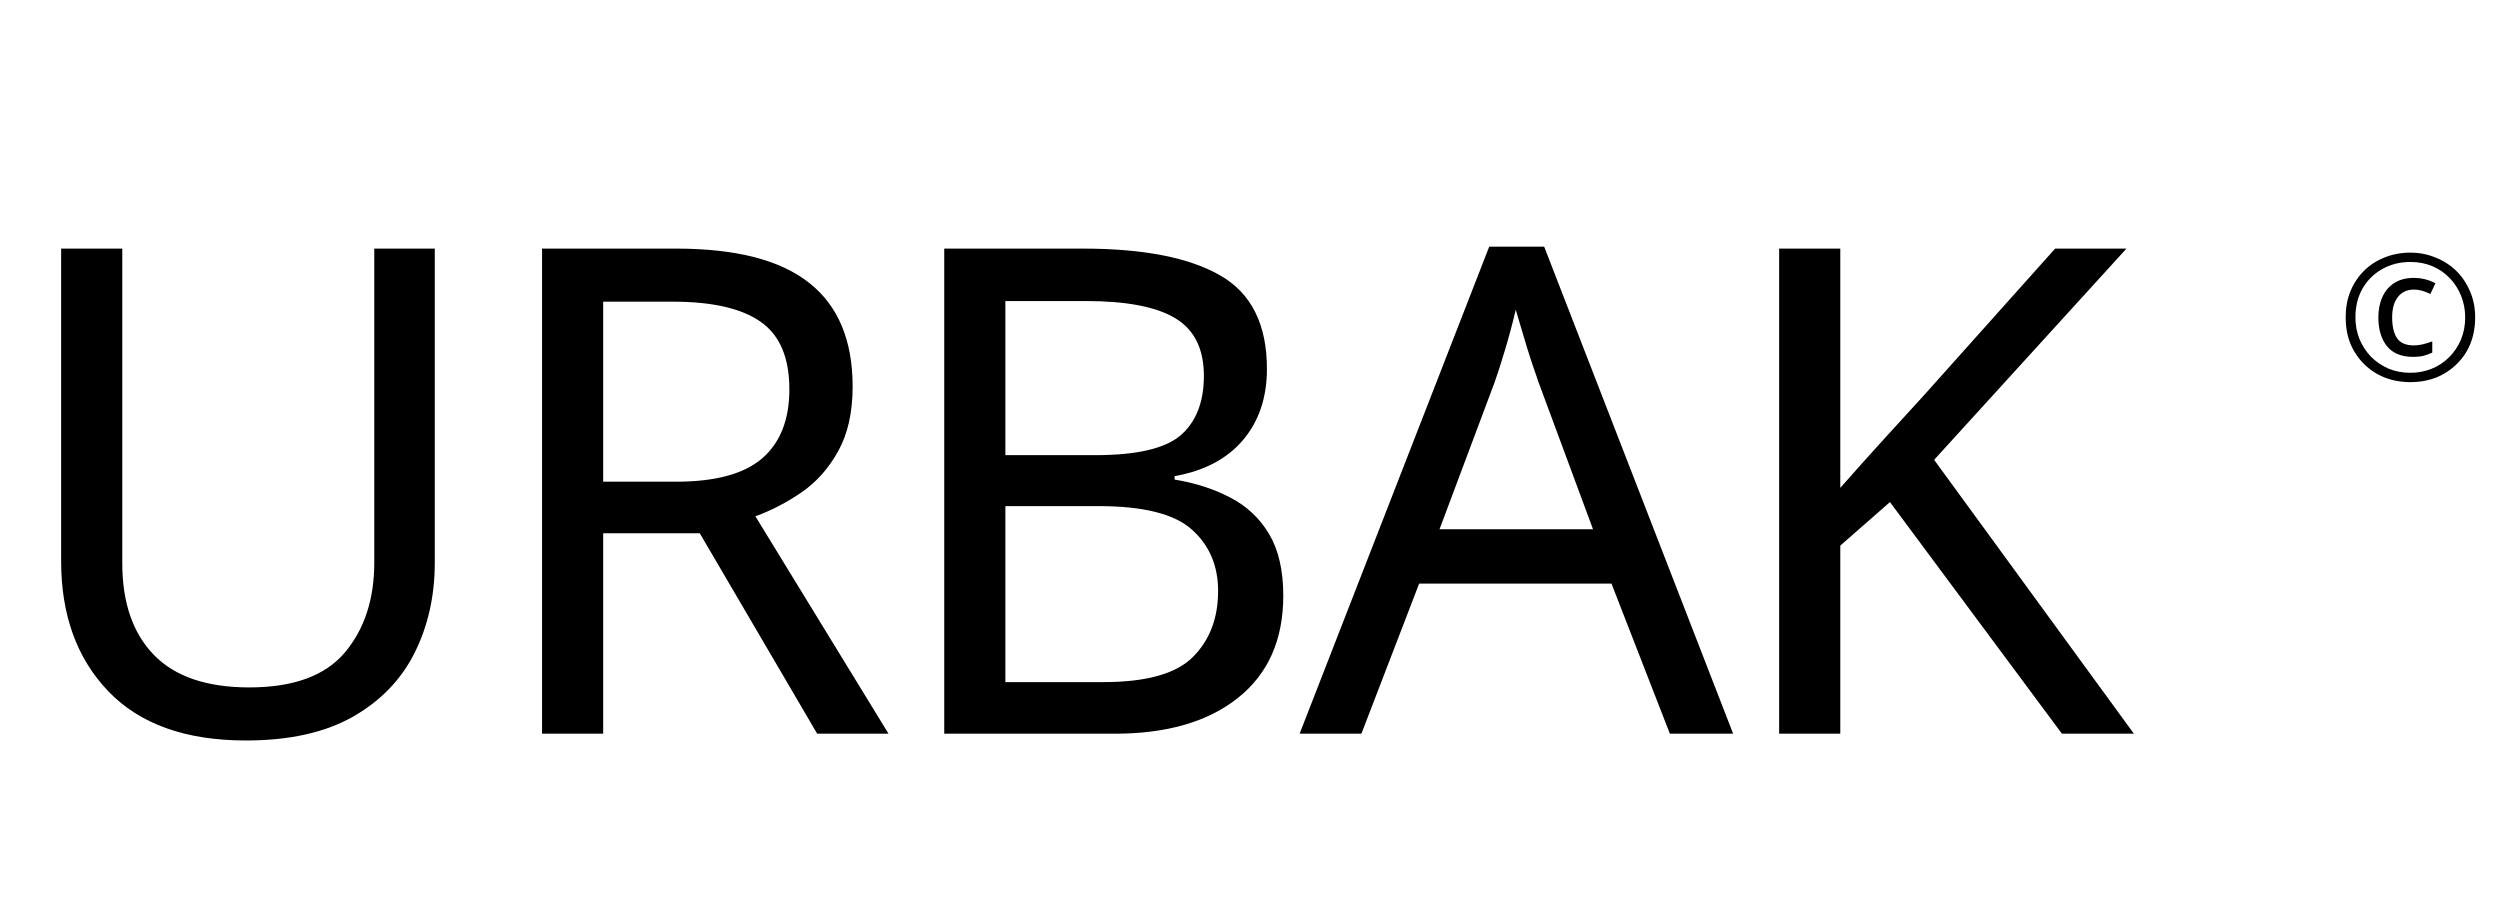
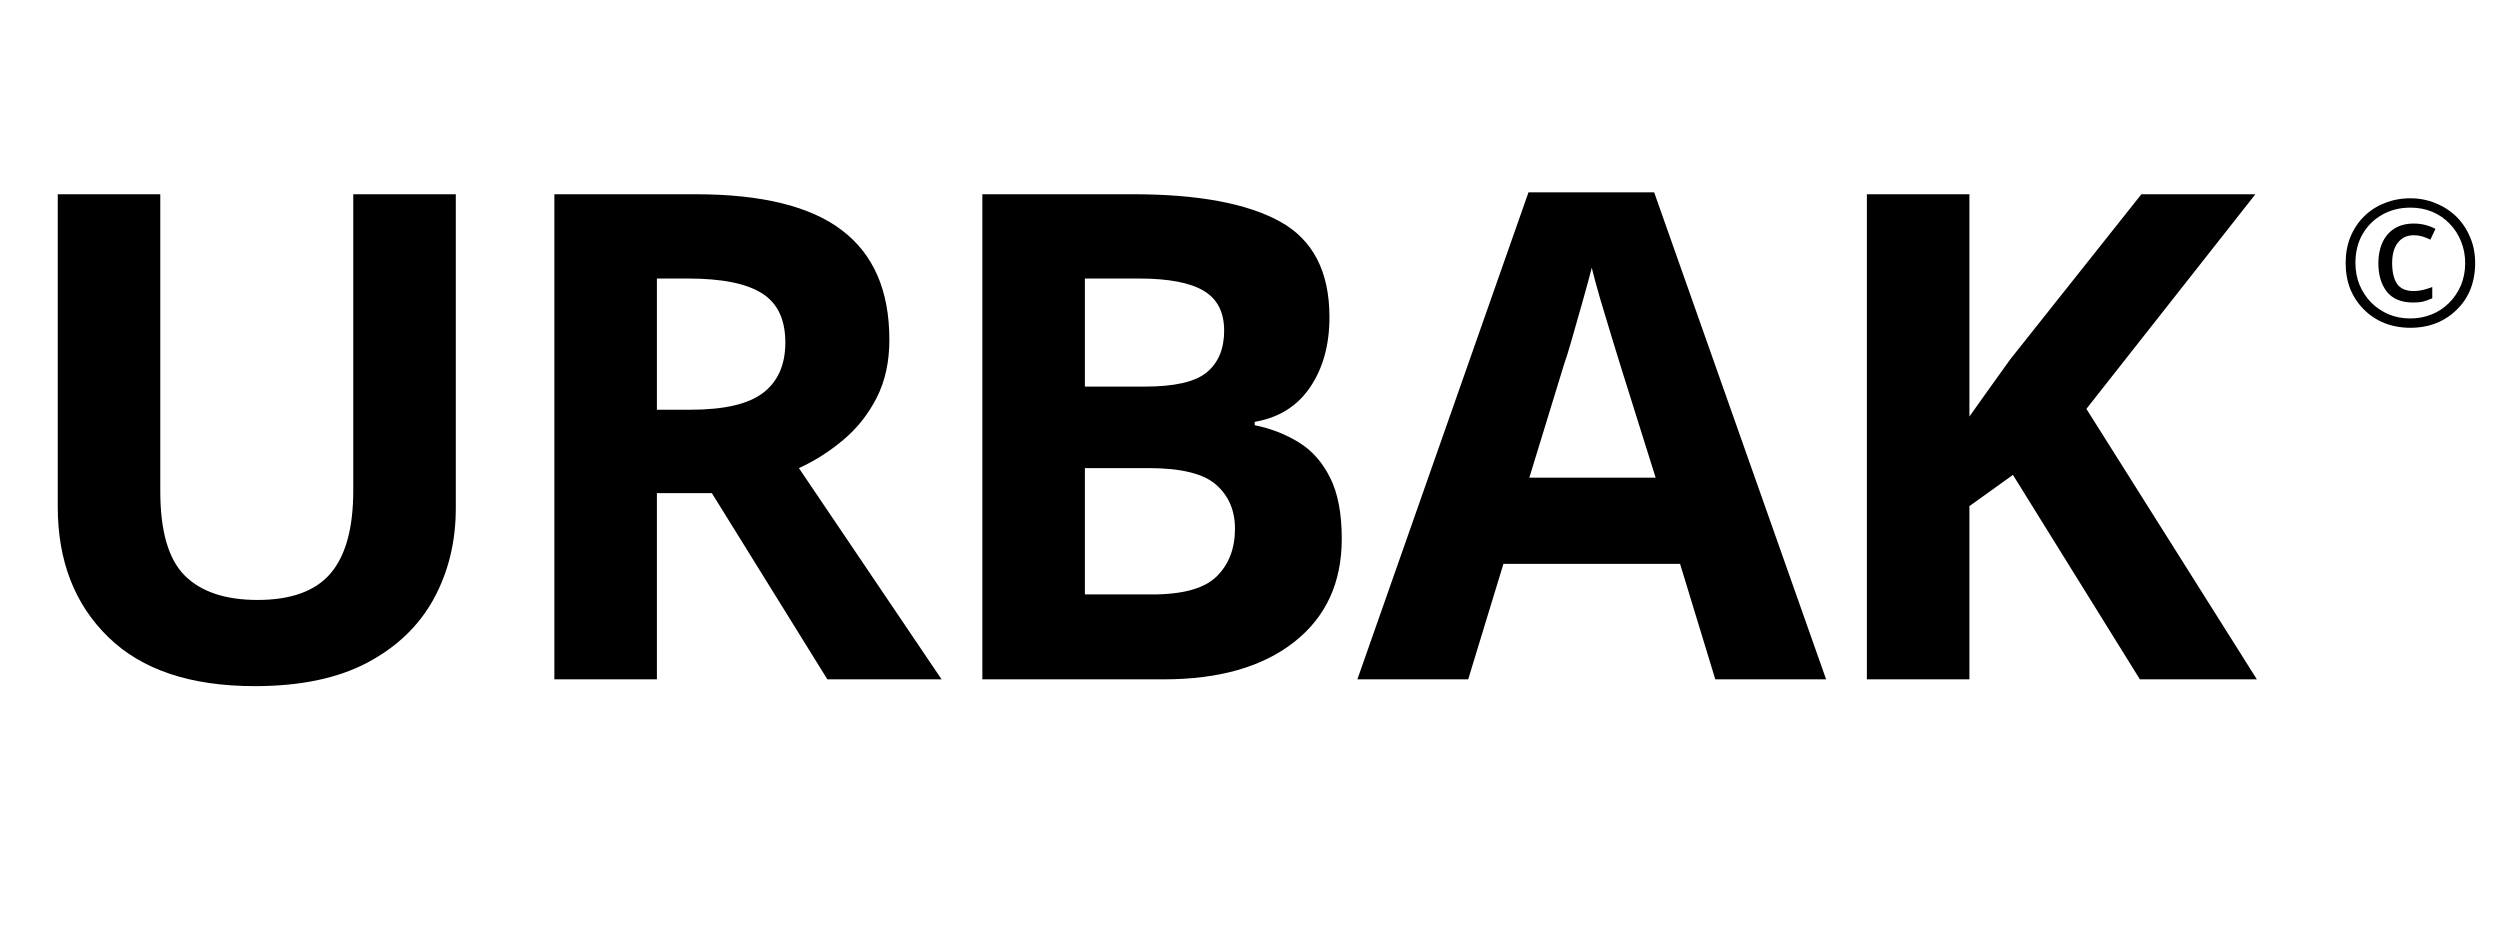
- <svg xmlns="http://www.w3.org/2000/svg" width="184" height="67" viewBox="0 0 184 67">
-   <g id="Group_300" data-name="Group 300" transform="translate(-1570 -577)">
-     <text id="URBAK" transform="translate(1570 631)" font-size="50" font-family="SegoeUI, Segoe UI" letter-spacing="-0.03em">
+ <svg xmlns="http://www.w3.org/2000/svg" width="184" height="69" viewBox="0 0 184 69">
+   <g id="Group_130" data-name="Group 130" transform="translate(-1570 -581)">
+     <text id="URBAK" transform="translate(1570 631)" font-size="50" font-family="MontDemo-Heavy, Mont Demo" font-weight="800" letter-spacing="-0.03em">
      <tspan x="0" y="0">URBAK</tspan>
    </text>
    <text id="_" data-name="©" transform="translate(1742 605)" font-size="13" font-family="SegoeUI, Segoe UI" letter-spacing="-0.03em">
      <tspan x="0" y="0">©</tspan>
    </text>
  </g>
</svg>
